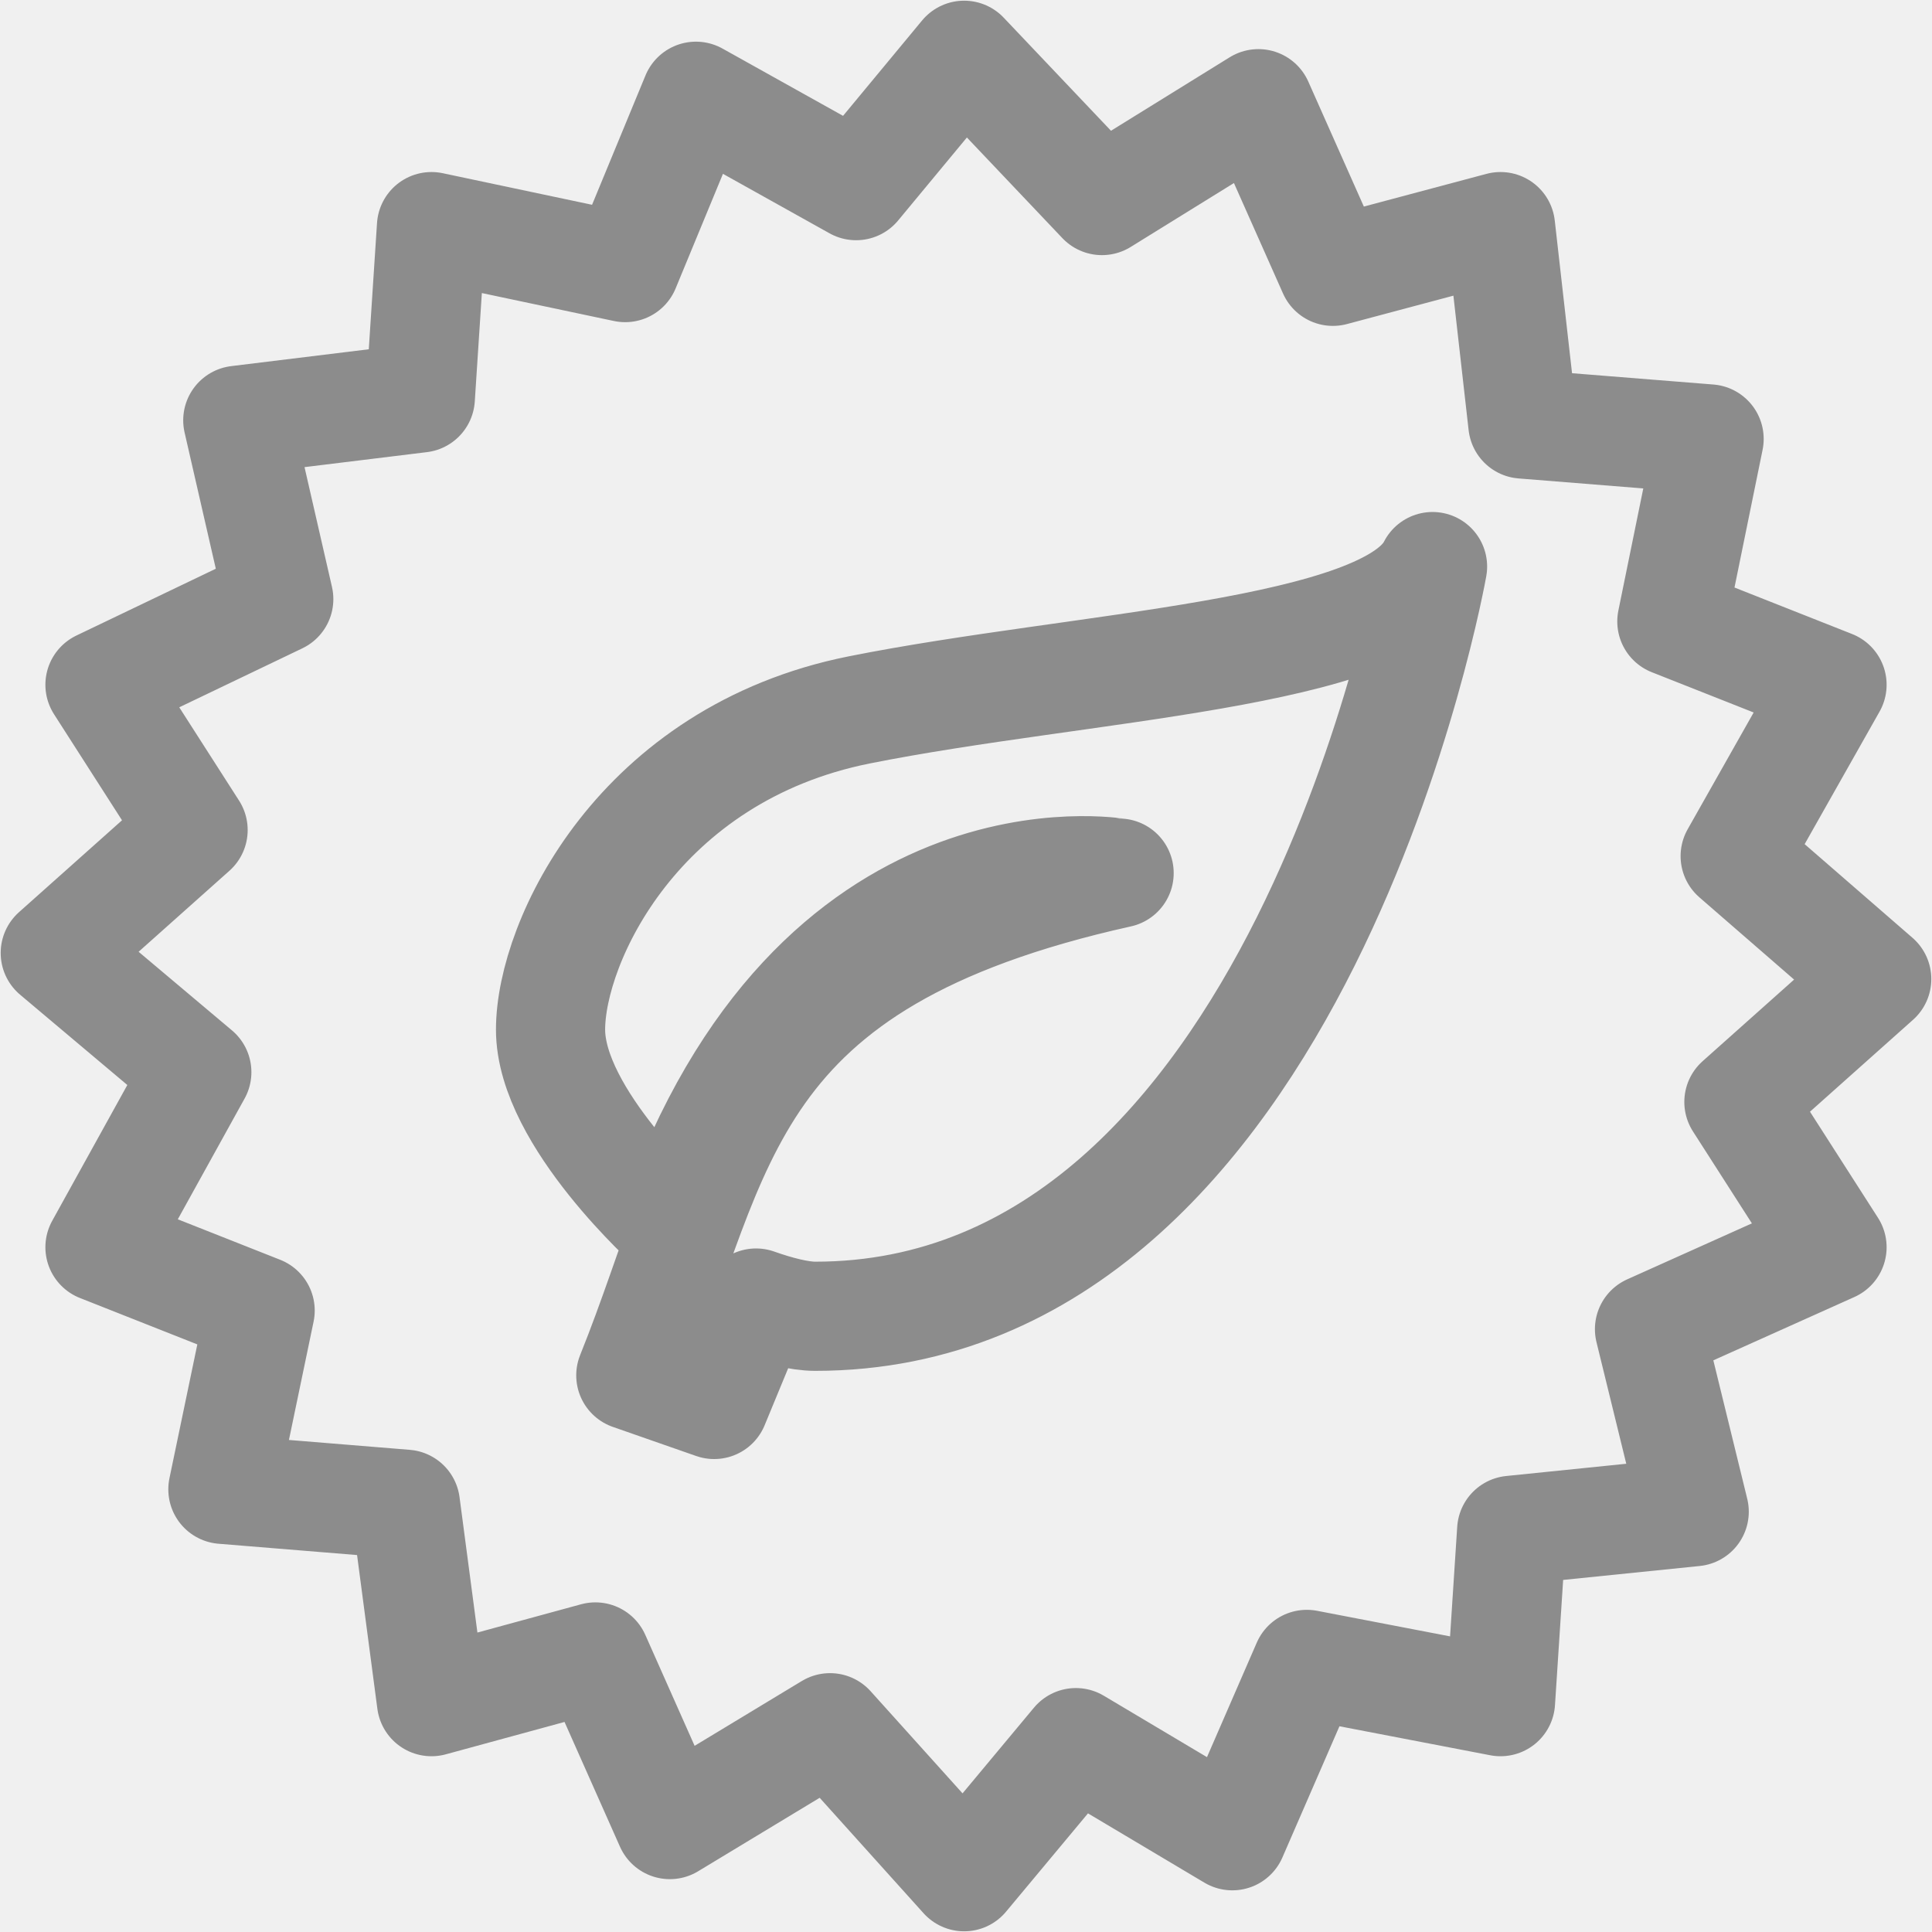
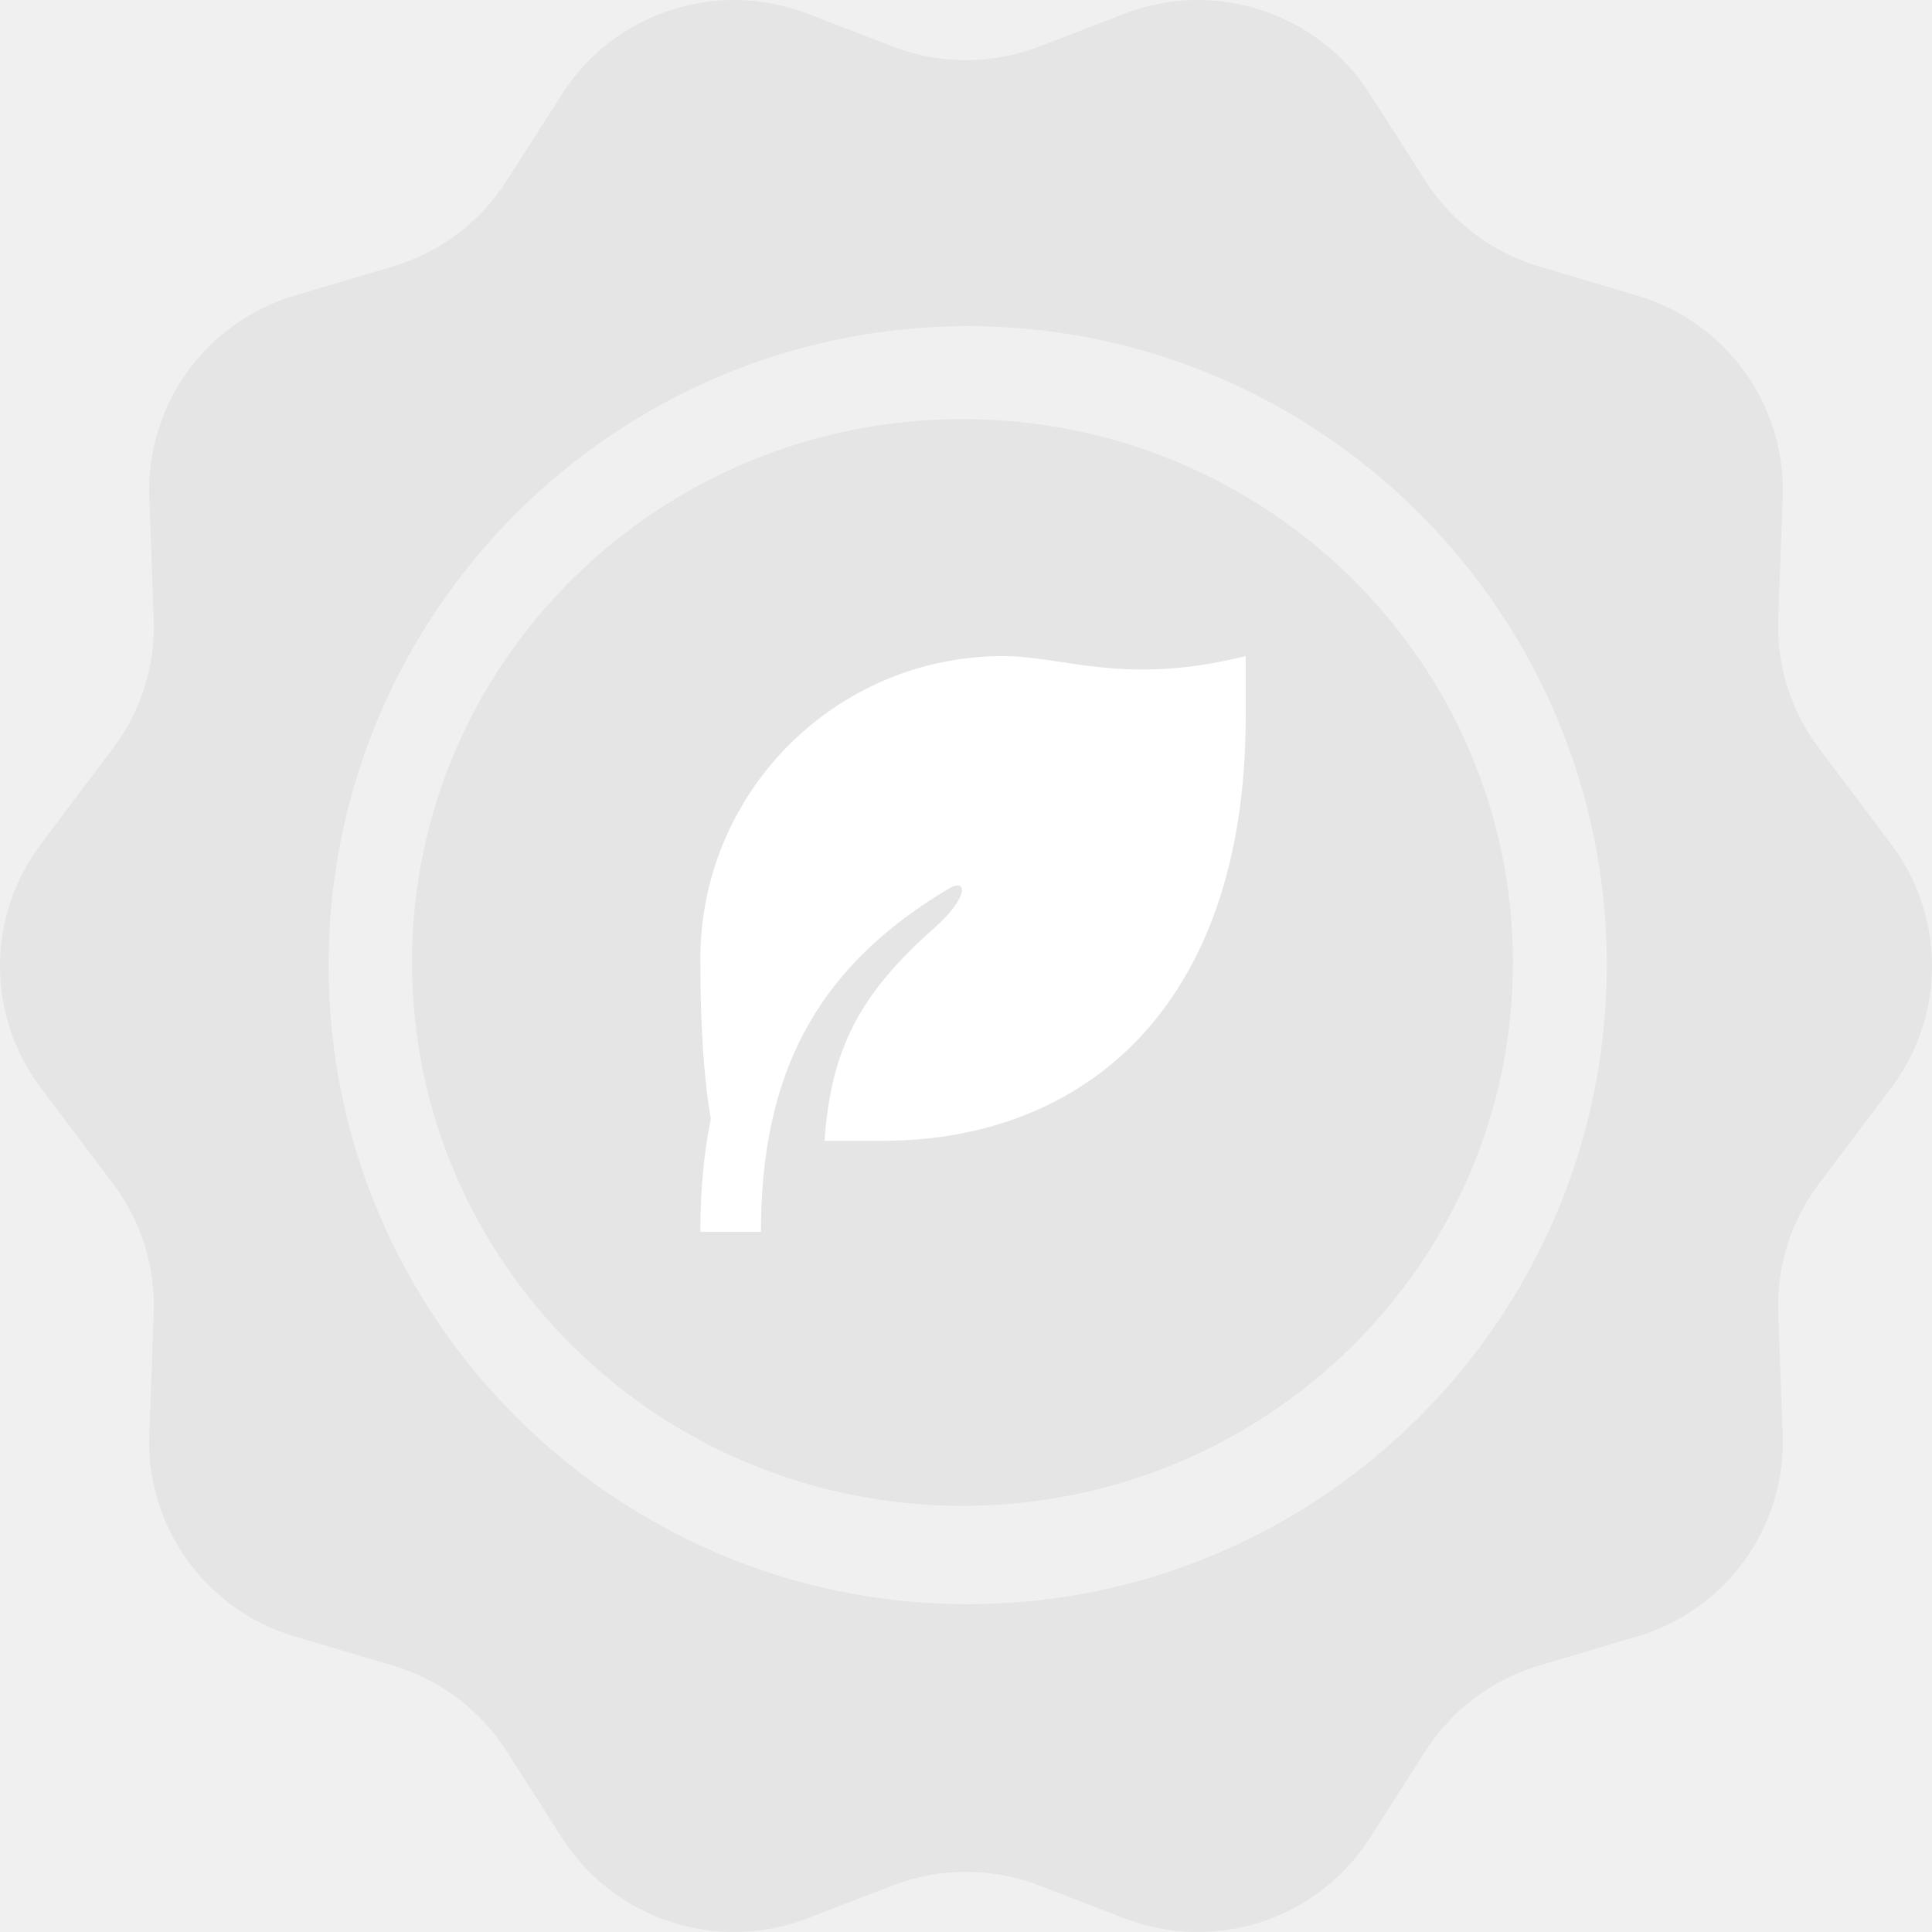
- <svg xmlns="http://www.w3.org/2000/svg" width="207.303mm" height="207.302mm" viewBox="0 0 207.303 207.302" version="1.1" id="svg5">
-   <defs id="defs2">
-     <style type="text/css" id="style9">
- 
-     .fil0 {fill:black}
- 
-   </style>
-   </defs>
-   <g id="layer1" transform="translate(-2.078943,-4.564579)">
-     <g style="clip-rule:evenodd;fill-rule:evenodd;image-rendering:optimizeQuality;shape-rendering:geometricPrecision;text-rendering:geometricPrecision" id="g30" transform="matrix(0.2645833,0,0,0.2645833,-2.298667,18.18603)">
-       <g id="g15" style="fill:#d81b60;fill-opacity:1" transform="matrix(1.60226,0,0,1.60226,-270.2573,-187.6742)">
-         <path id="path13" transform="matrix(0.6241185,0,0,0.6241185,178.9988,84.99965)" style="fill:none;fill-opacity:1;stroke:#8c8c8c;stroke-width:44.273;stroke-linejoin:round;stroke-miterlimit:4;stroke-dasharray:none;stroke-opacity:1" d="m 390.996,22.416 -43.805,52.869 -64.955,-36.252 -28.701,69.484 -78.551,-16.615 -4.531,69.486 -74.018,9.064 16.615,72.508 -72.506,34.742 37.762,58.912 -55.891,49.85 57.402,48.338 -39.273,70.998 64.953,25.68 -15.105,72.508 74.02,6.043 10.572,80.061 66.467,-18.127 30.211,67.975 64.955,-39.273 54.379,60.422 45.318,-54.379 63.445,37.764 30.211,-69.486 78.551,15.105 4.531,-69.486 74.018,-7.553 -18.127,-74.02 74.02,-33.232 -37.764,-58.912 55.891,-49.85 -57.402,-49.848 39.275,-69.488 -64.955,-25.68 15.105,-74.018 -75.529,-6.043 -9.062,-80.061 L 540.545,110.029 510.334,42.055 446.891,81.328 Z M 580.957,229.77 c -1.7e-4,0 -53.655,304.033 -250.381,304.033 -6.438,0 -15.378,-2.325 -23.963,-5.367 l -16.99,41.133 -33.803,-11.803 c 37.198,-92.459 37.077,-167.914 198.027,-203.685 -0.053,0 -122.908,-22.037 -181.023,143.368 0,0 -49.552,-44.126 -49.552,-79.894 0,-35.769 35.768,-111.776 125.189,-129.66 89.421,-17.884 214.612,-22.356 232.496,-58.125 z" />
-       </g>
-     </g>
-   </g>
+ <svg xmlns="http://www.w3.org/2000/svg" width="84" height="84" viewBox="0 0 84 84" fill="none">
+   <path d="M41.846 65.471C55.064 65.471 65.779 54.893 65.779 41.846C65.779 28.798 55.064 18.221 41.846 18.221C28.627 18.221 17.912 28.798 17.912 41.846C17.912 54.893 28.627 65.471 41.846 65.471Z" fill="#E5E5E5" />
+   <path d="M82.235 36.717L79.075 32.517C77.861 30.904 77.241 28.931 77.315 26.918L77.508 21.625C77.655 17.612 75.055 13.999 71.188 12.852L66.921 11.586C64.881 10.979 63.121 9.659 61.981 7.873L59.554 4.08C57.287 0.54 52.827 -0.92 48.894 0.593L45.194 2.02C43.14 2.813 40.86 2.813 38.806 2.02L35.106 0.593C31.173 -0.92 26.706 0.54 24.446 4.08L22.019 7.873C20.872 9.666 19.119 10.979 17.079 11.586L12.812 12.852C8.945 13.999 6.345 17.605 6.492 21.625L6.685 26.918C6.759 28.931 6.139 30.911 4.925 32.517L1.765 36.717C-0.588 39.85 -0.588 44.15 1.765 47.283L4.925 51.483C6.139 53.096 6.759 55.069 6.685 57.082L6.492 62.375C6.345 66.395 8.945 70.001 12.812 71.148L17.079 72.414C19.119 73.021 20.879 74.341 22.019 76.127L24.446 79.92C26.713 83.46 31.173 84.92 35.106 83.407L38.806 81.98C40.86 81.187 43.14 81.187 45.194 81.98L48.894 83.407C52.827 84.92 57.294 83.46 59.554 79.92L61.981 76.127C63.127 74.334 64.881 73.021 66.921 72.414L71.188 71.148C75.055 70.001 77.655 66.395 77.508 62.375L77.315 57.082C77.241 55.069 77.861 53.096 79.075 51.483L82.235 47.283C84.588 44.15 84.588 39.85 82.235 36.717ZM42.073 69.748C26.753 69.748 14.286 57.282 14.286 41.963C14.286 26.645 26.753 14.179 42.073 14.179C57.394 14.179 69.861 26.645 69.861 41.963C69.861 57.282 57.394 69.748 42.073 69.748Z" fill="#E5E5E5" />
+   <path d="M54.161 28.525V31.16C54.161 43.841 47.083 49.602 38.354 49.602H35.848C36.127 45.634 37.363 43.233 40.588 40.379C42.174 38.976 42.039 38.166 41.258 38.631C35.879 41.832 33.207 46.158 33.089 53.066L33.085 53.553H30.45C30.45 51.758 30.603 50.129 30.906 48.637C30.603 46.933 30.45 44.62 30.45 41.698C30.45 34.422 36.347 28.525 43.623 28.525C46.258 28.525 48.892 29.842 54.161 28.525Z" fill="white" />
</svg>
